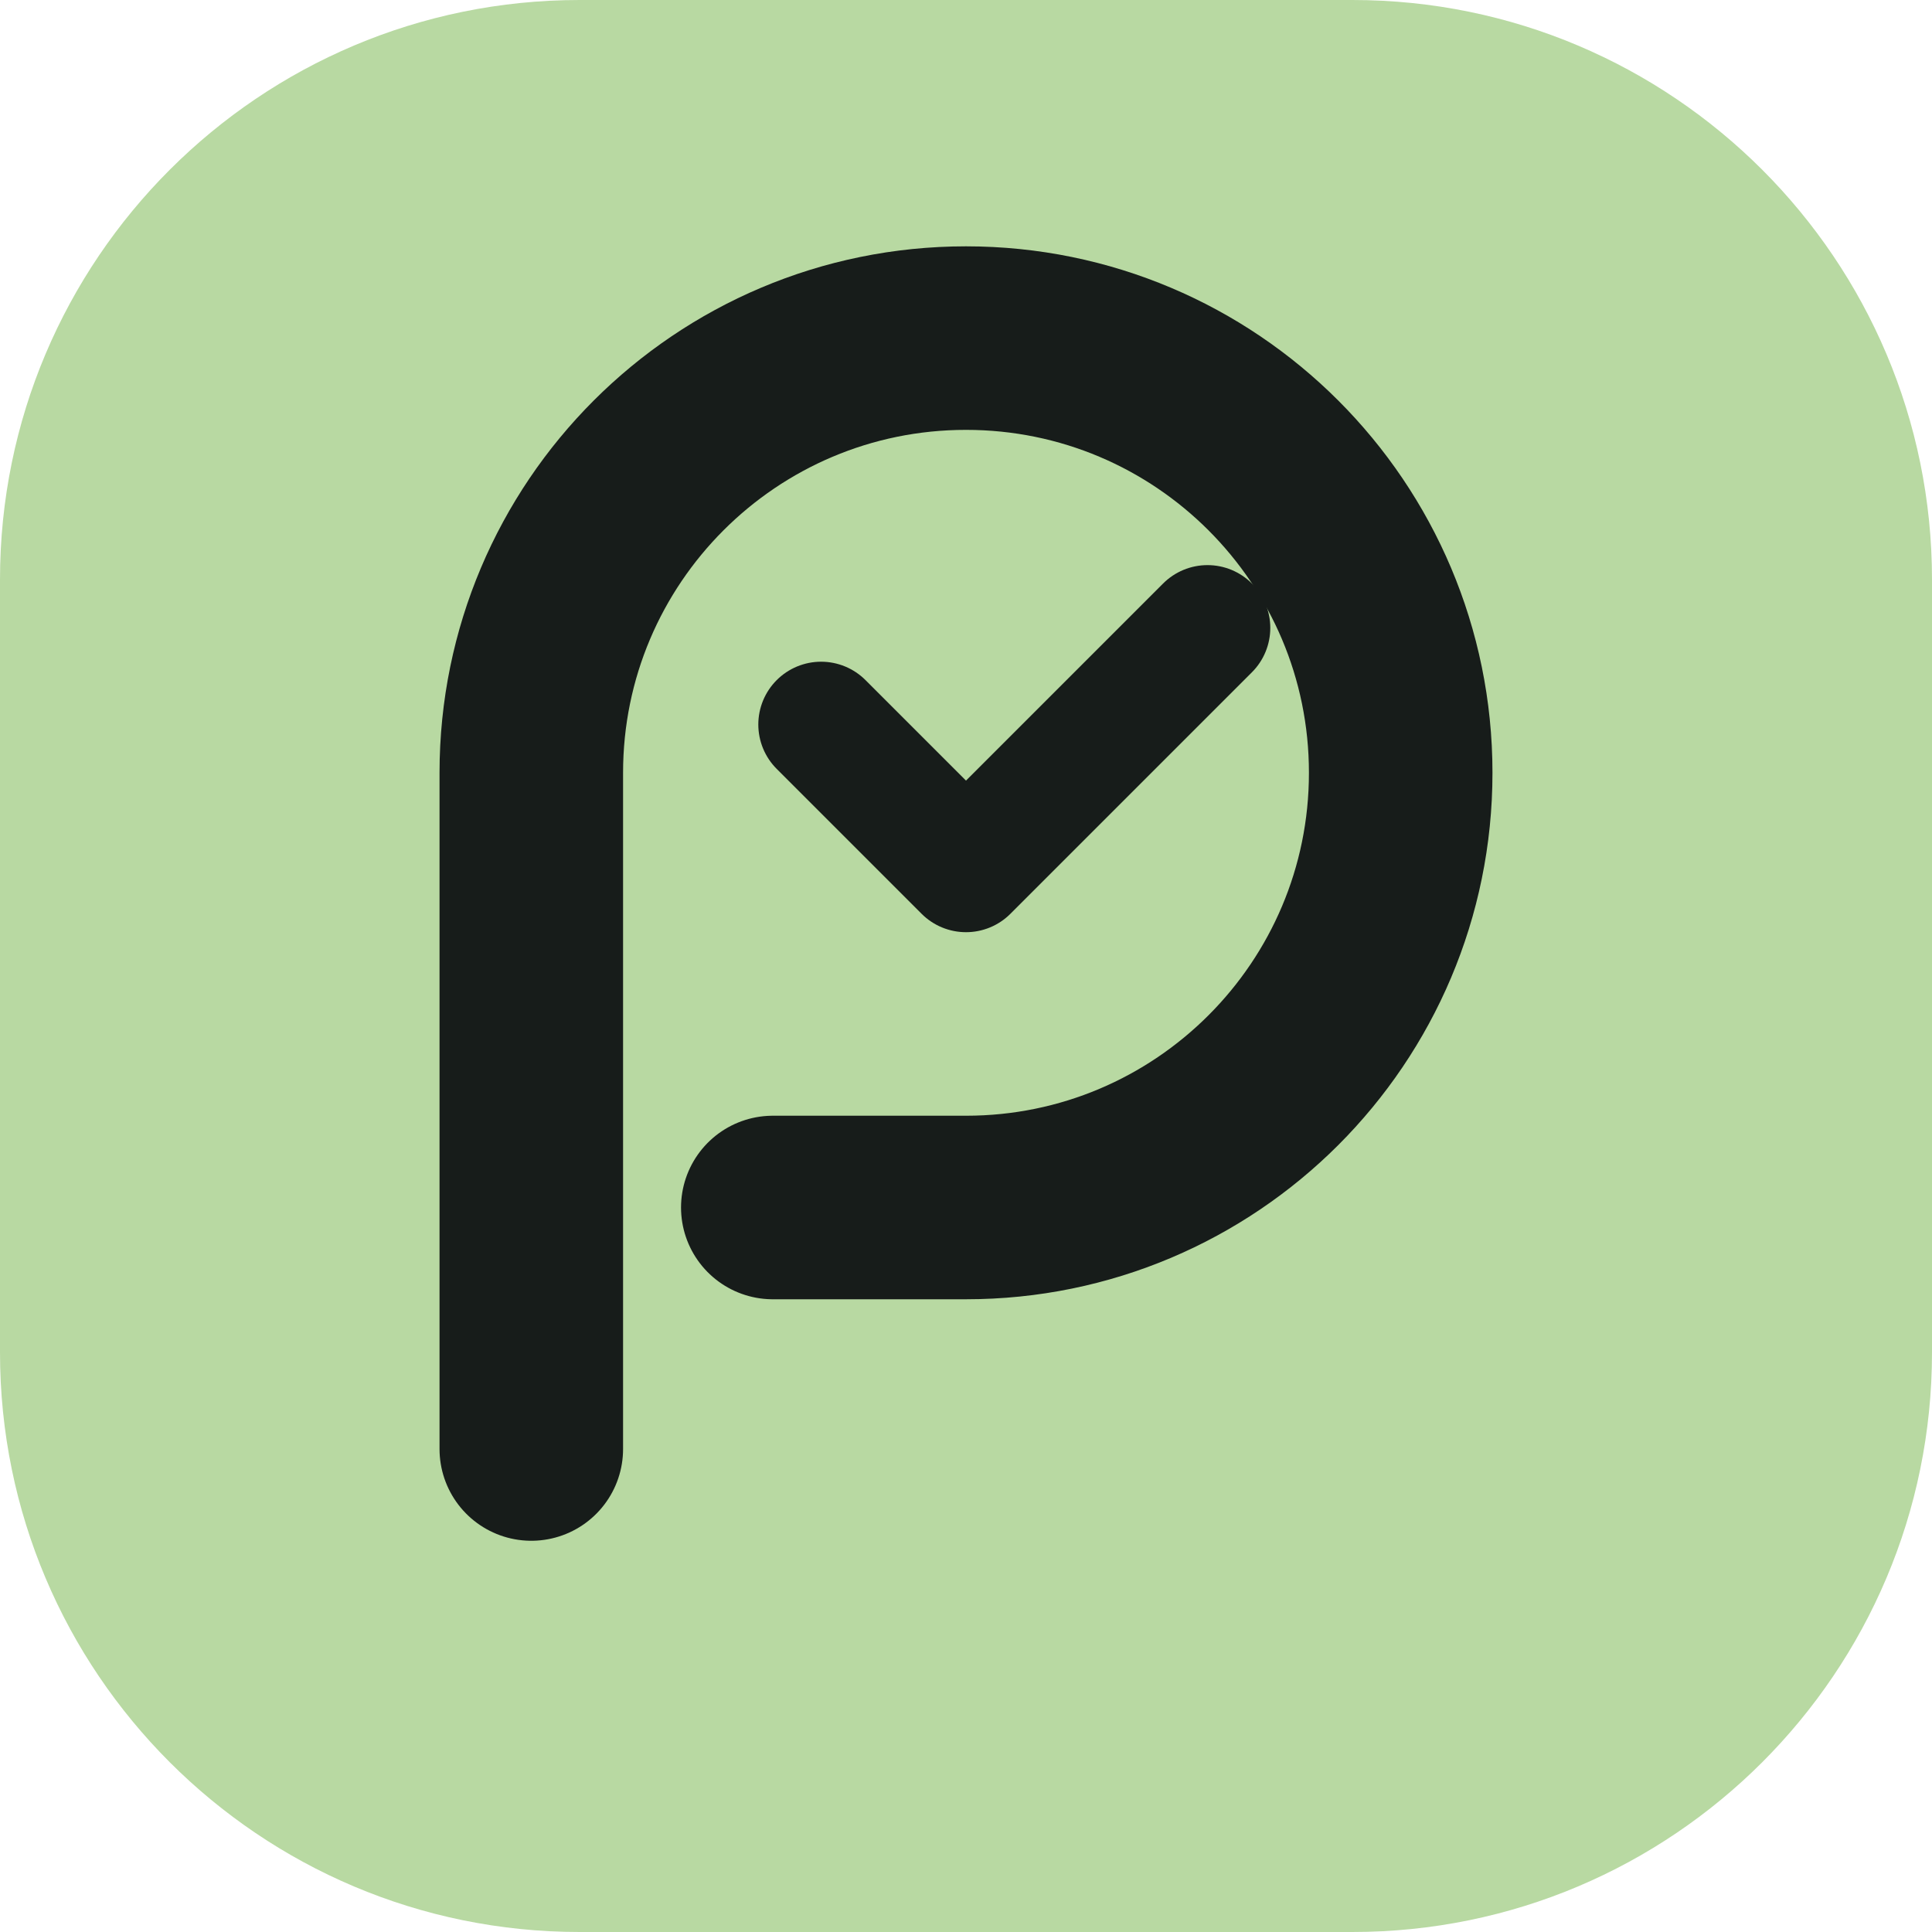
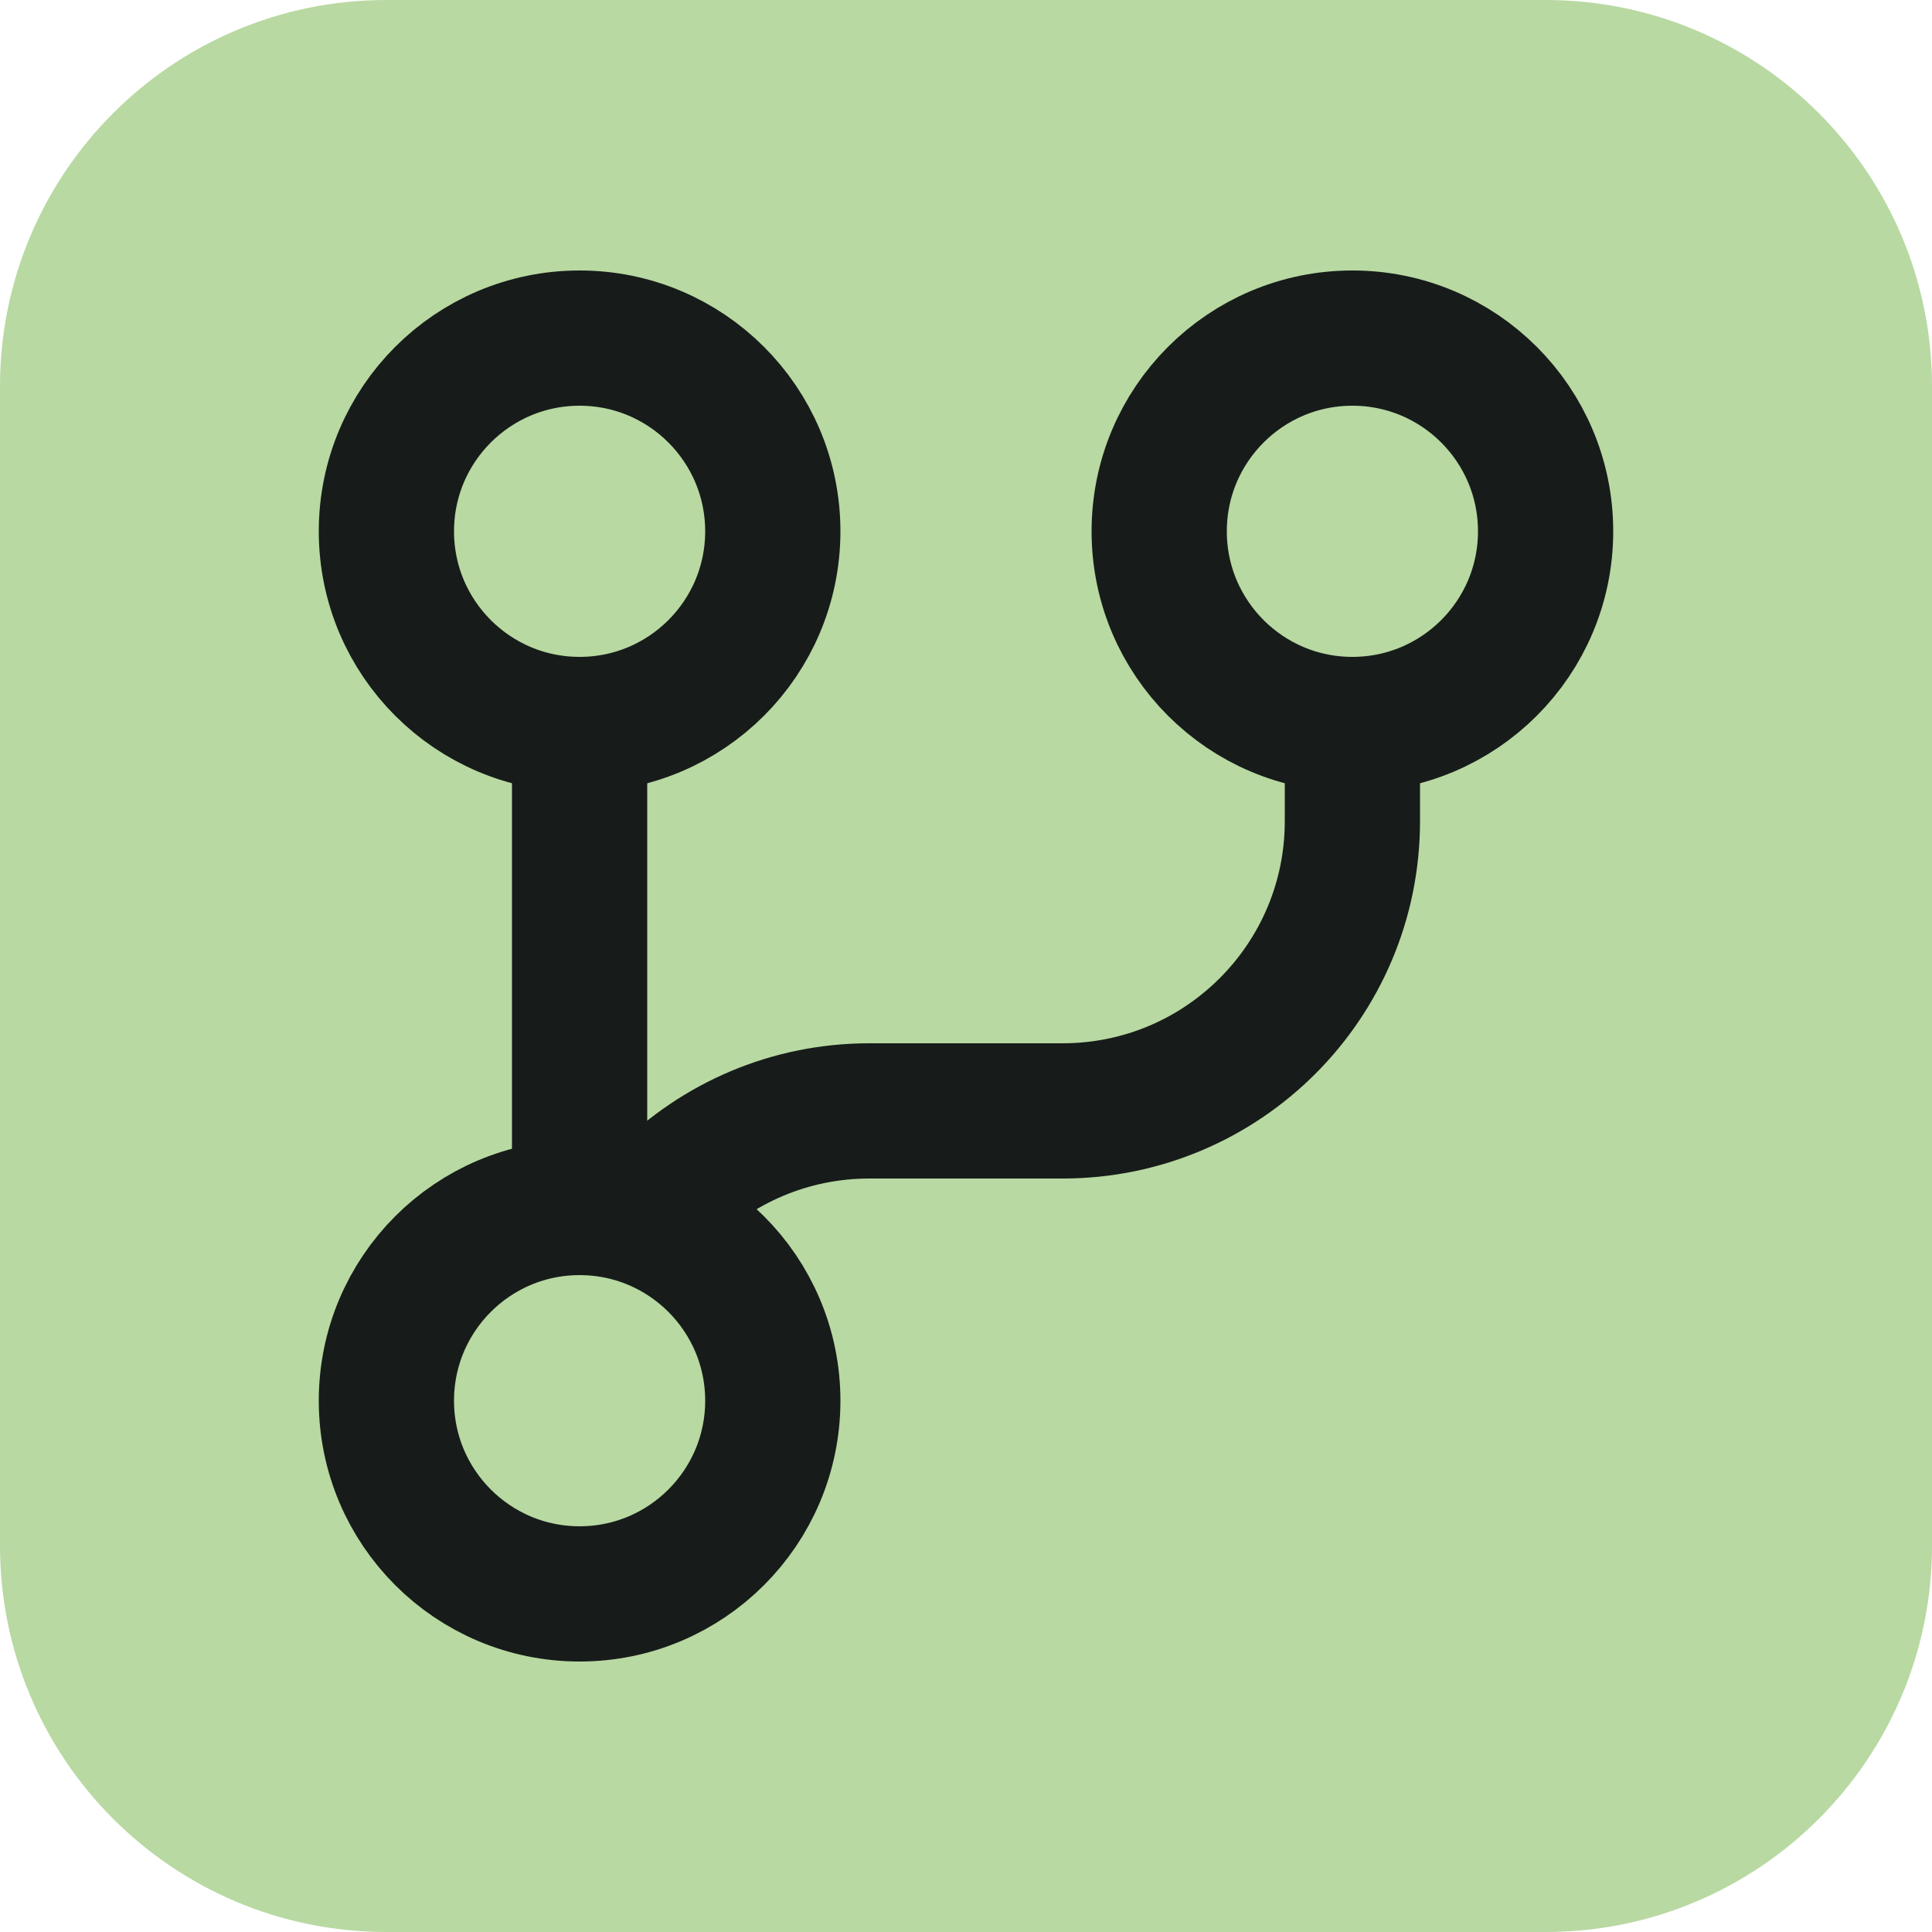
<svg xmlns="http://www.w3.org/2000/svg" viewBox="0 0 40 40">
-   <rect width="40" height="40" rx="12" fill="#b8d9a2" />
-   <path d="M11 30V16a9 9 0 1 1 9 9h-4" fill="none" stroke="#171c1a" stroke-width="3.8" stroke-linecap="round" />
-   <path d="m17 15 3 3 5-5" fill="none" stroke="#171c1a" stroke-width="2.6" stroke-linecap="round" stroke-linejoin="round" />
+   <rect width="40" height="40" rx="8" fill="#b8d9a2" />
+   <g fill="none" stroke="#171c1a" stroke-width="2.8">
+     <path d="M12 15v10m16-10v2a6 6 0 0 1-6 6h-4a6 6 0 0 0-6 6" />
+     <circle cx="12" cy="11" r="4" fill="#b8d9a2" />
+     <circle cx="12" cy="29" r="4" fill="#b8d9a2" />
+     <circle cx="28" cy="11" r="4" fill="#b8d9a2" />
+   </g>
</svg>
